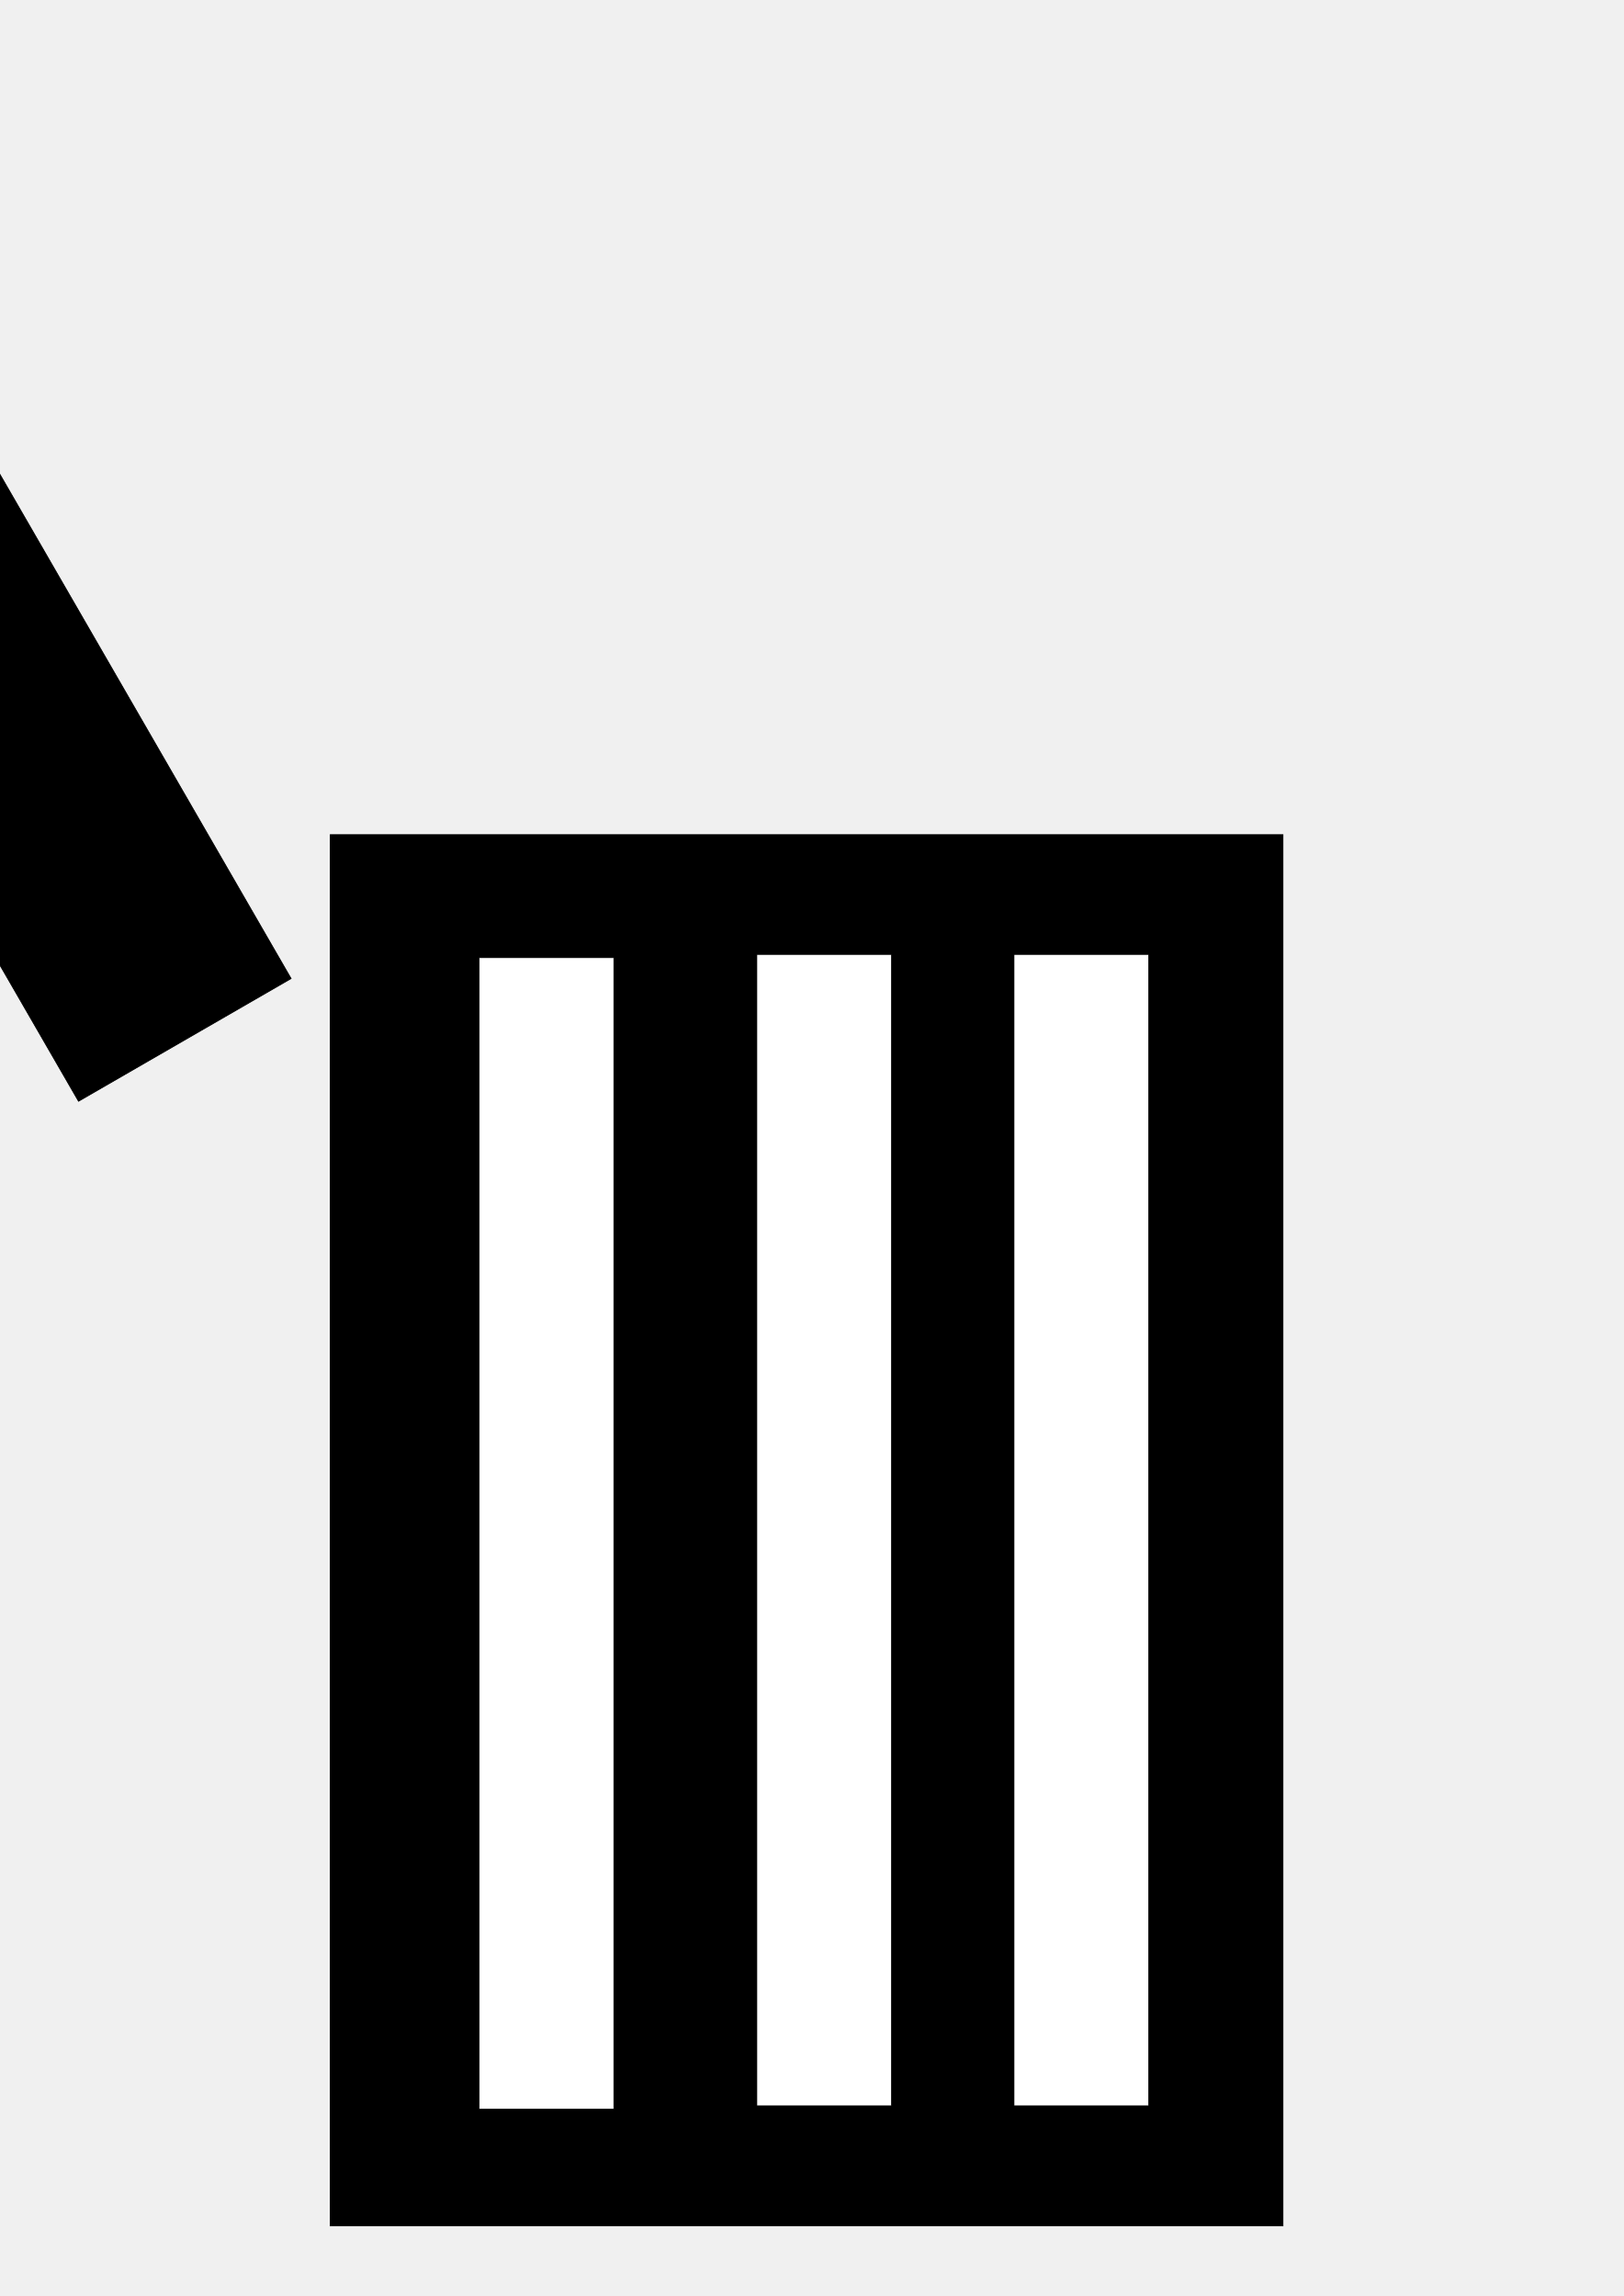
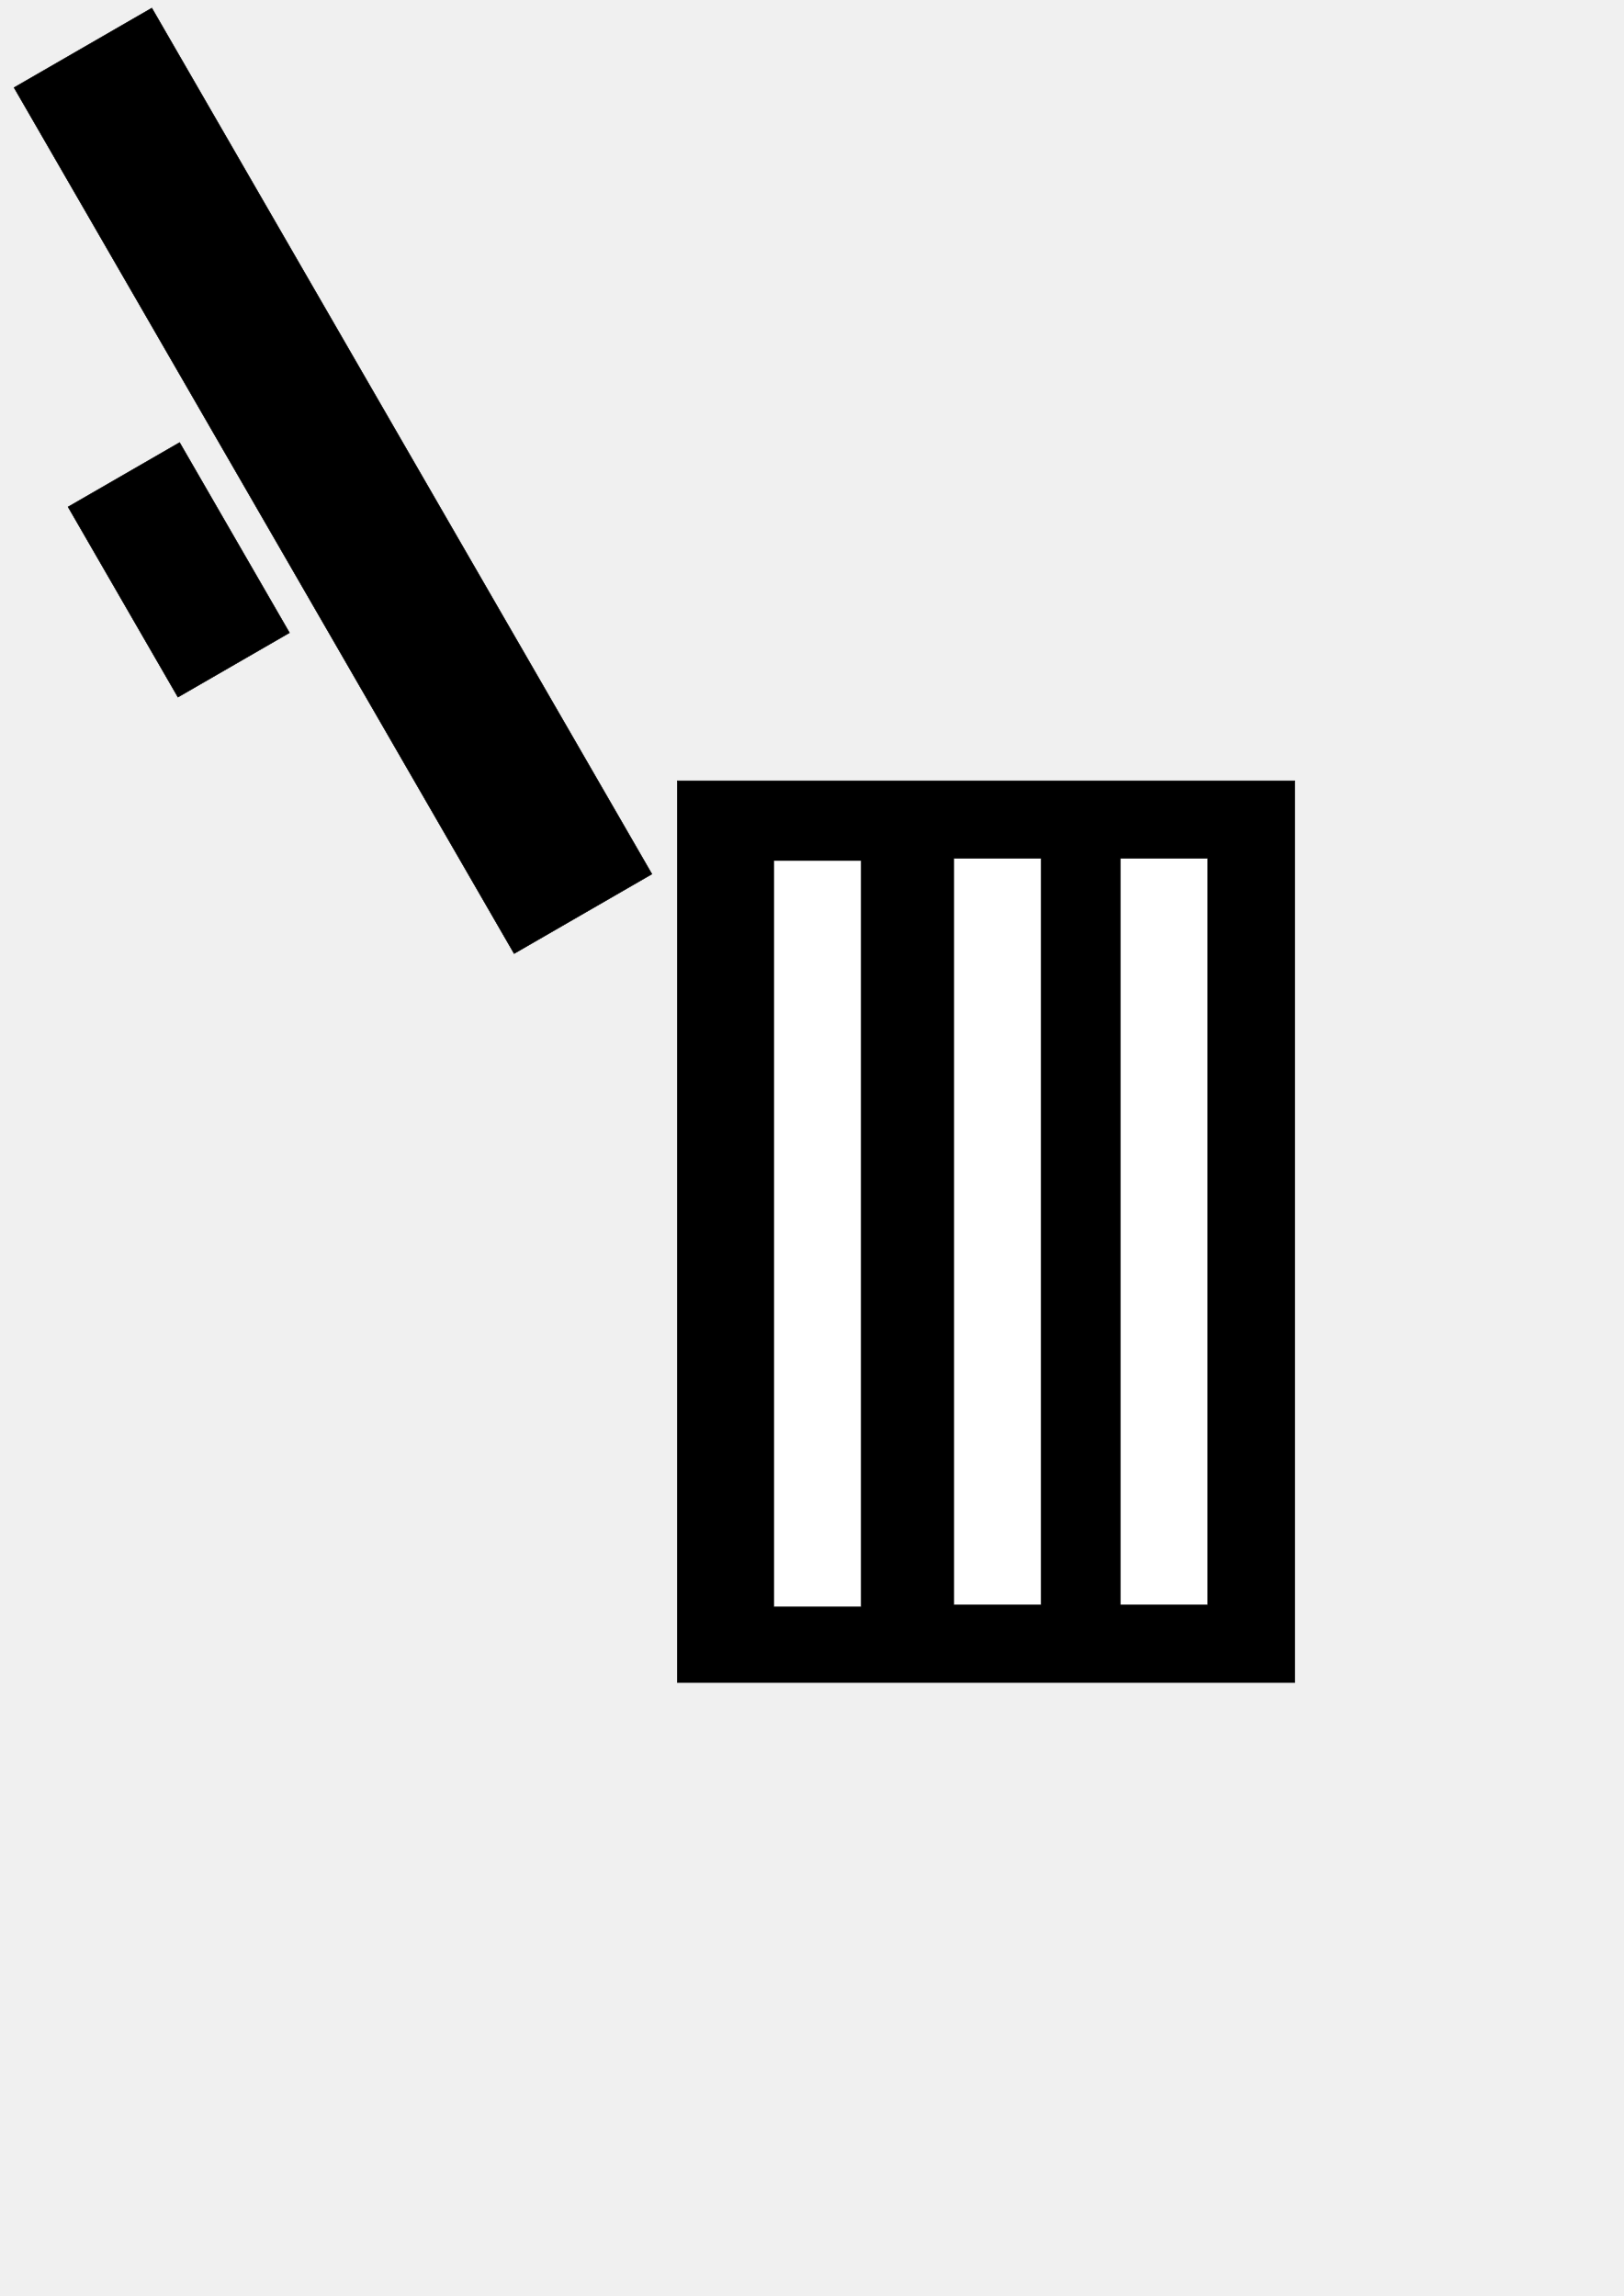
<svg xmlns="http://www.w3.org/2000/svg" width="210mm" height="297mm" viewBox="0 0 210 297" version="1.1" id="svg8">
  <defs id="defs2" />
  <g id="layer1">
-     <rect style="fill:#000000;fill-opacity:1;stroke:#000000;stroke-width:0.105;stroke-miterlimit:4;stroke-dasharray:none;stroke-opacity:1" id="rect10" width="123.216" height="179.954" x="42.713" y="107.972" />
-     <rect style="fill:#000000;fill-opacity:1;stroke:#000000;stroke-width:0.1;stroke-miterlimit:4;stroke-dasharray:none;stroke-opacity:1" id="rect817" width="199.571" height="31.75" x="-128.449" y="-62.434" transform="rotate(-120)" />
-     <rect style="fill:#000000;fill-opacity:1;stroke:#000000;stroke-width:0.1;stroke-miterlimit:4;stroke-dasharray:none;stroke-opacity:1" id="rect819" width="43.845" height="25.702" x="-50.586" y="-94.94" transform="rotate(-120)" />
-     <rect style="fill:#ffffff;fill-opacity:1;stroke:#000000;stroke-width:0.084;stroke-miterlimit:4;stroke-dasharray:none;stroke-opacity:1" id="rect821" width="17.407" height="148.934" x="61.978" y="123.885" ry="6.3271403e-14" />
-     <rect style="fill:#ffffff;fill-opacity:1;stroke:#000000;stroke-width:0.084;stroke-miterlimit:4;stroke-dasharray:none;stroke-opacity:1" id="rect821-3" width="17.407" height="148.934" x="97.886" y="123.464" ry="6.3271403e-14" />
-     <rect style="fill:#ffffff;fill-opacity:1;stroke:#000000;stroke-width:0.084;stroke-miterlimit:4;stroke-dasharray:none;stroke-opacity:1" id="rect821-3-6" width="17.407" height="148.934" x="131.148" y="123.464" ry="6.3271403e-14" />
+     <rect style="fill:#000000;fill-opacity:1;stroke:#000000;stroke-width:0.068;stroke-miterlimit:4;stroke-dasharray:none;stroke-opacity:1" id="rect10" width="79.864" height="116.64" x="87.596" y="101.002" />
+     <rect style="fill:#000000;fill-opacity:1;stroke:#000000;stroke-width:0.065;stroke-miterlimit:4;stroke-dasharray:none;stroke-opacity:1" id="rect817" width="129.355" height="20.579" x="-140.074" y="-4.093" transform="rotate(-120)" />
+     <rect style="fill:#000000;fill-opacity:1;stroke:#000000;stroke-width:0.065;stroke-miterlimit:4;stroke-dasharray:none;stroke-opacity:1" id="rect819" width="28.419" height="16.659" x="-89.606" y="-25.162" transform="rotate(-120)" />
+     <rect style="fill:#ffffff;fill-opacity:1;stroke:#000000;stroke-width:0.055;stroke-miterlimit:4;stroke-dasharray:none;stroke-opacity:1" id="rect821" width="11.283" height="96.534" x="100.083" y="111.316" ry="4.1010144e-14" />
+     <rect style="fill:#ffffff;fill-opacity:1;stroke:#000000;stroke-width:0.055;stroke-miterlimit:4;stroke-dasharray:none;stroke-opacity:1" id="rect821-3" width="11.283" height="96.534" x="123.357" y="111.043" ry="4.1010144e-14" />
+     <rect style="fill:#ffffff;fill-opacity:1;stroke:#000000;stroke-width:0.055;stroke-miterlimit:4;stroke-dasharray:none;stroke-opacity:1" id="rect821-3-6" width="11.283" height="96.534" x="144.916" y="111.043" ry="4.1010144e-14" />
  </g>
</svg>
